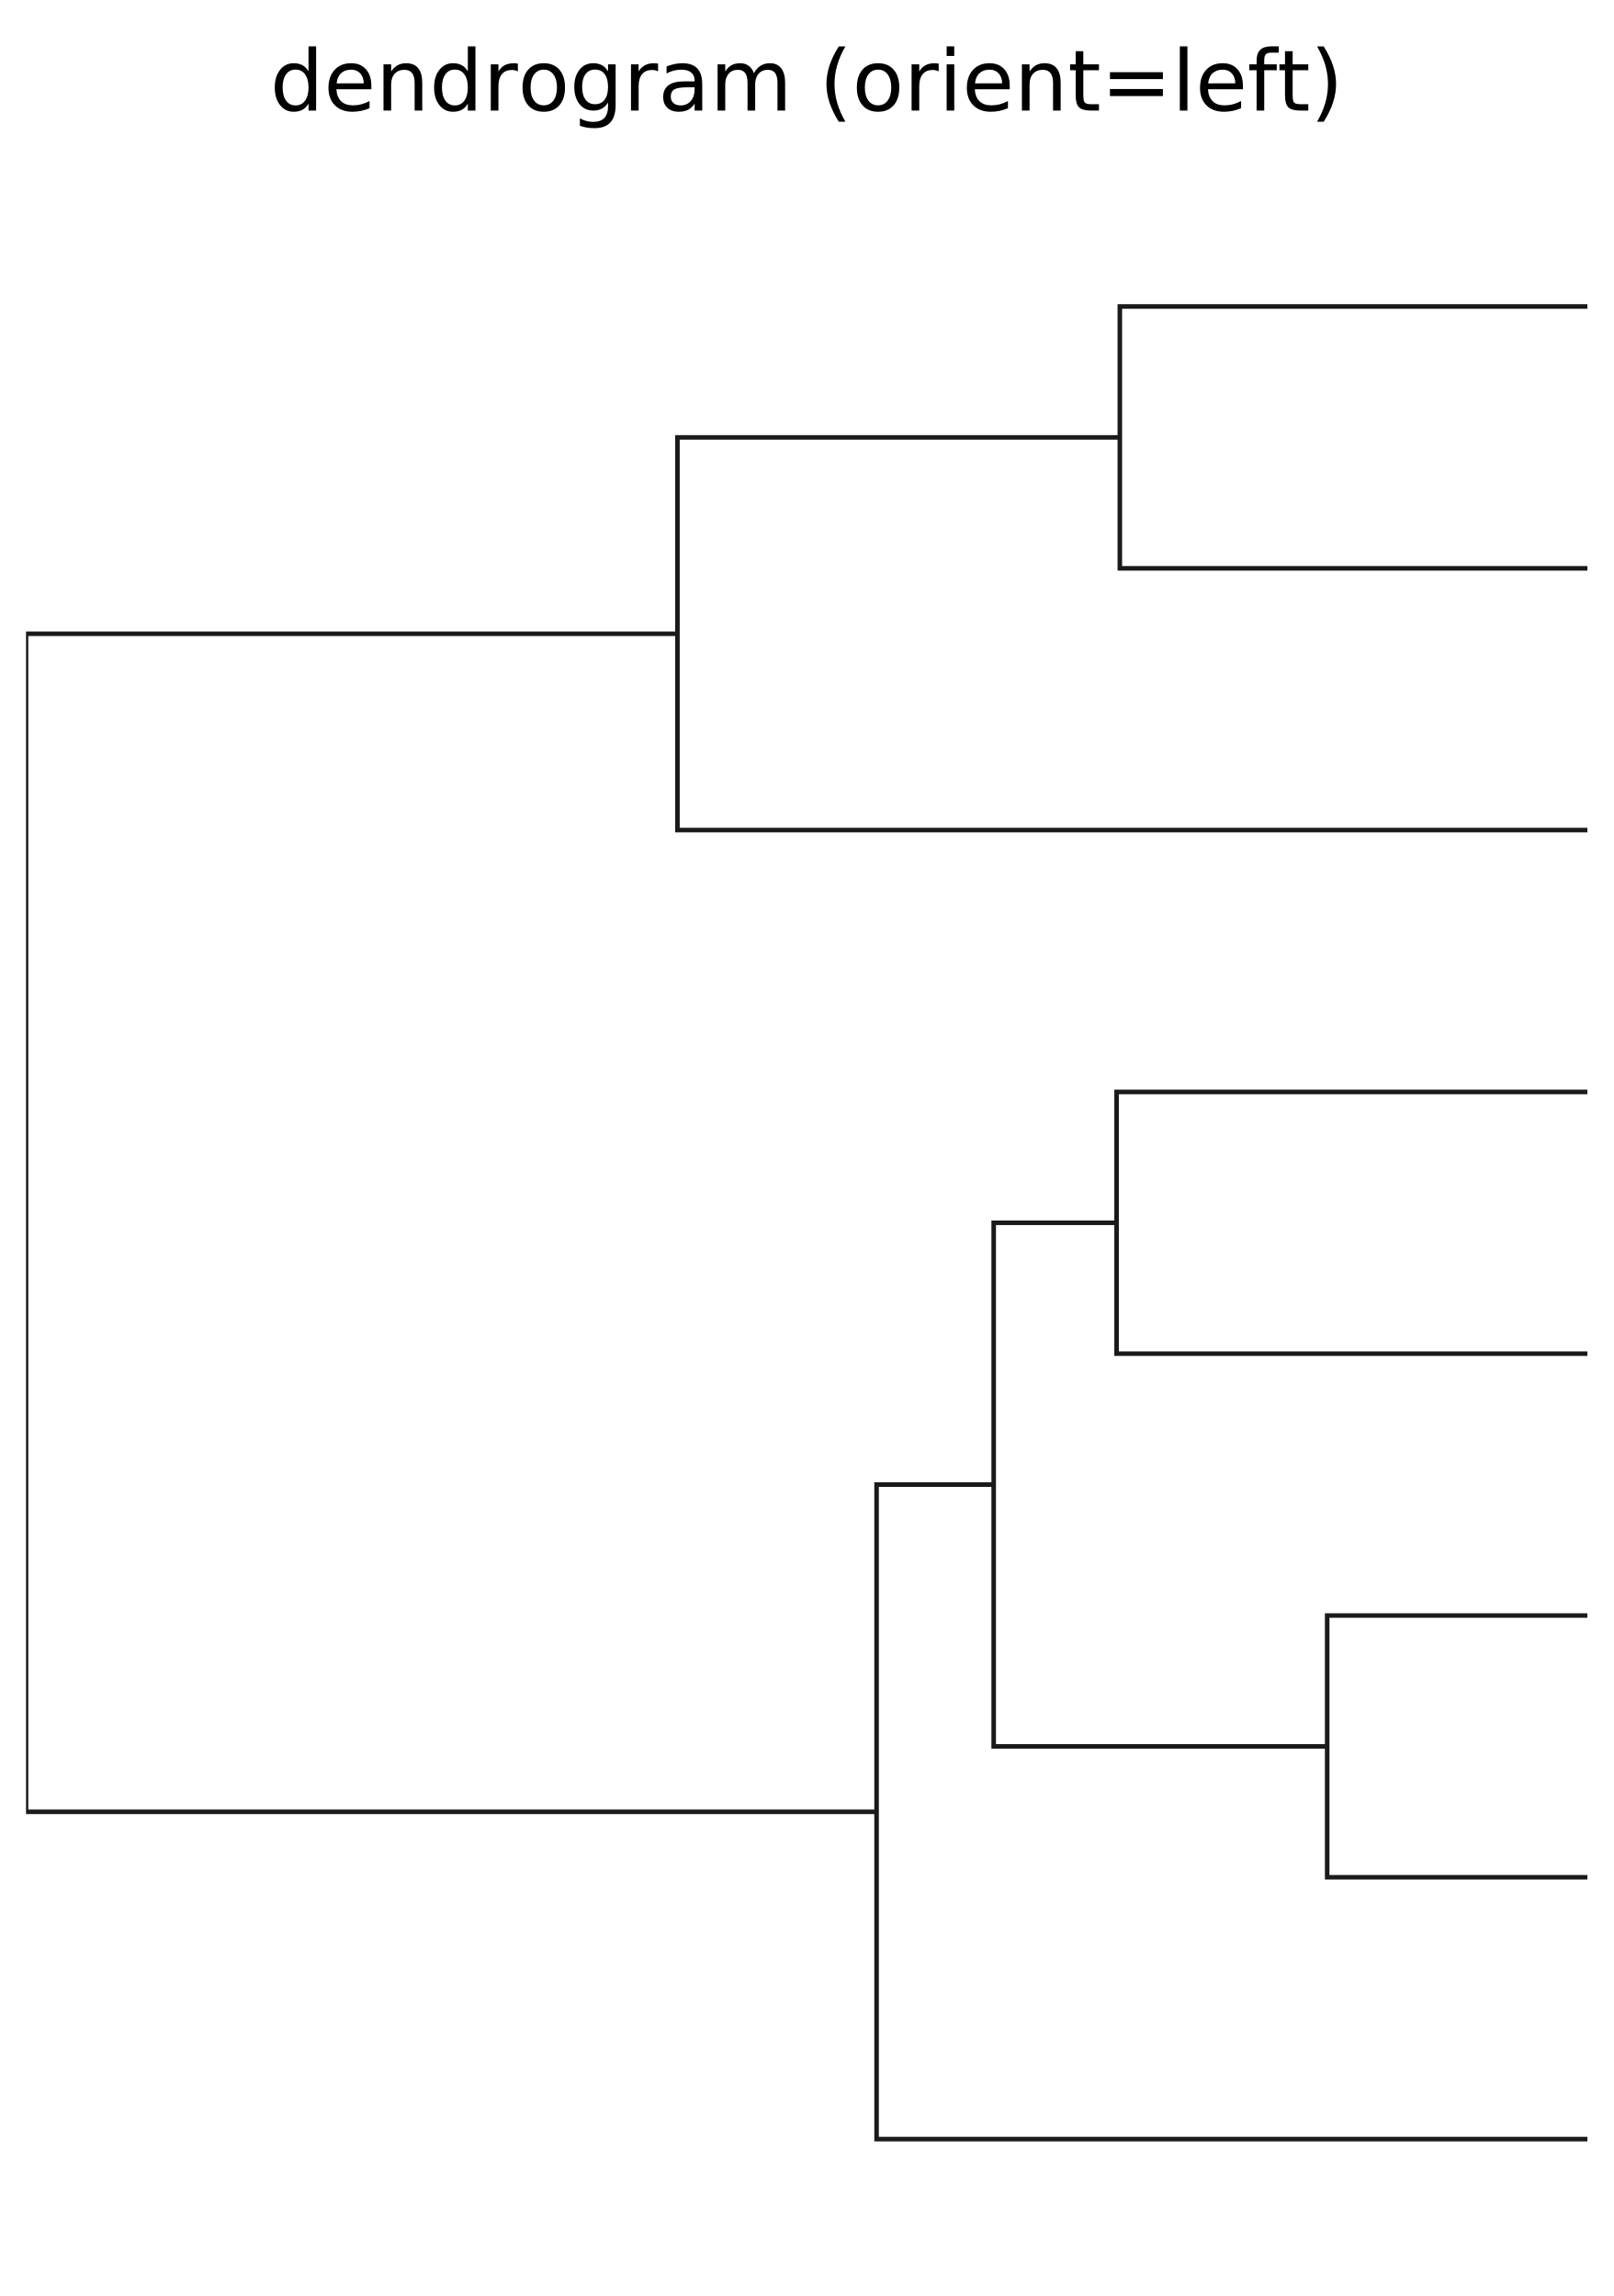
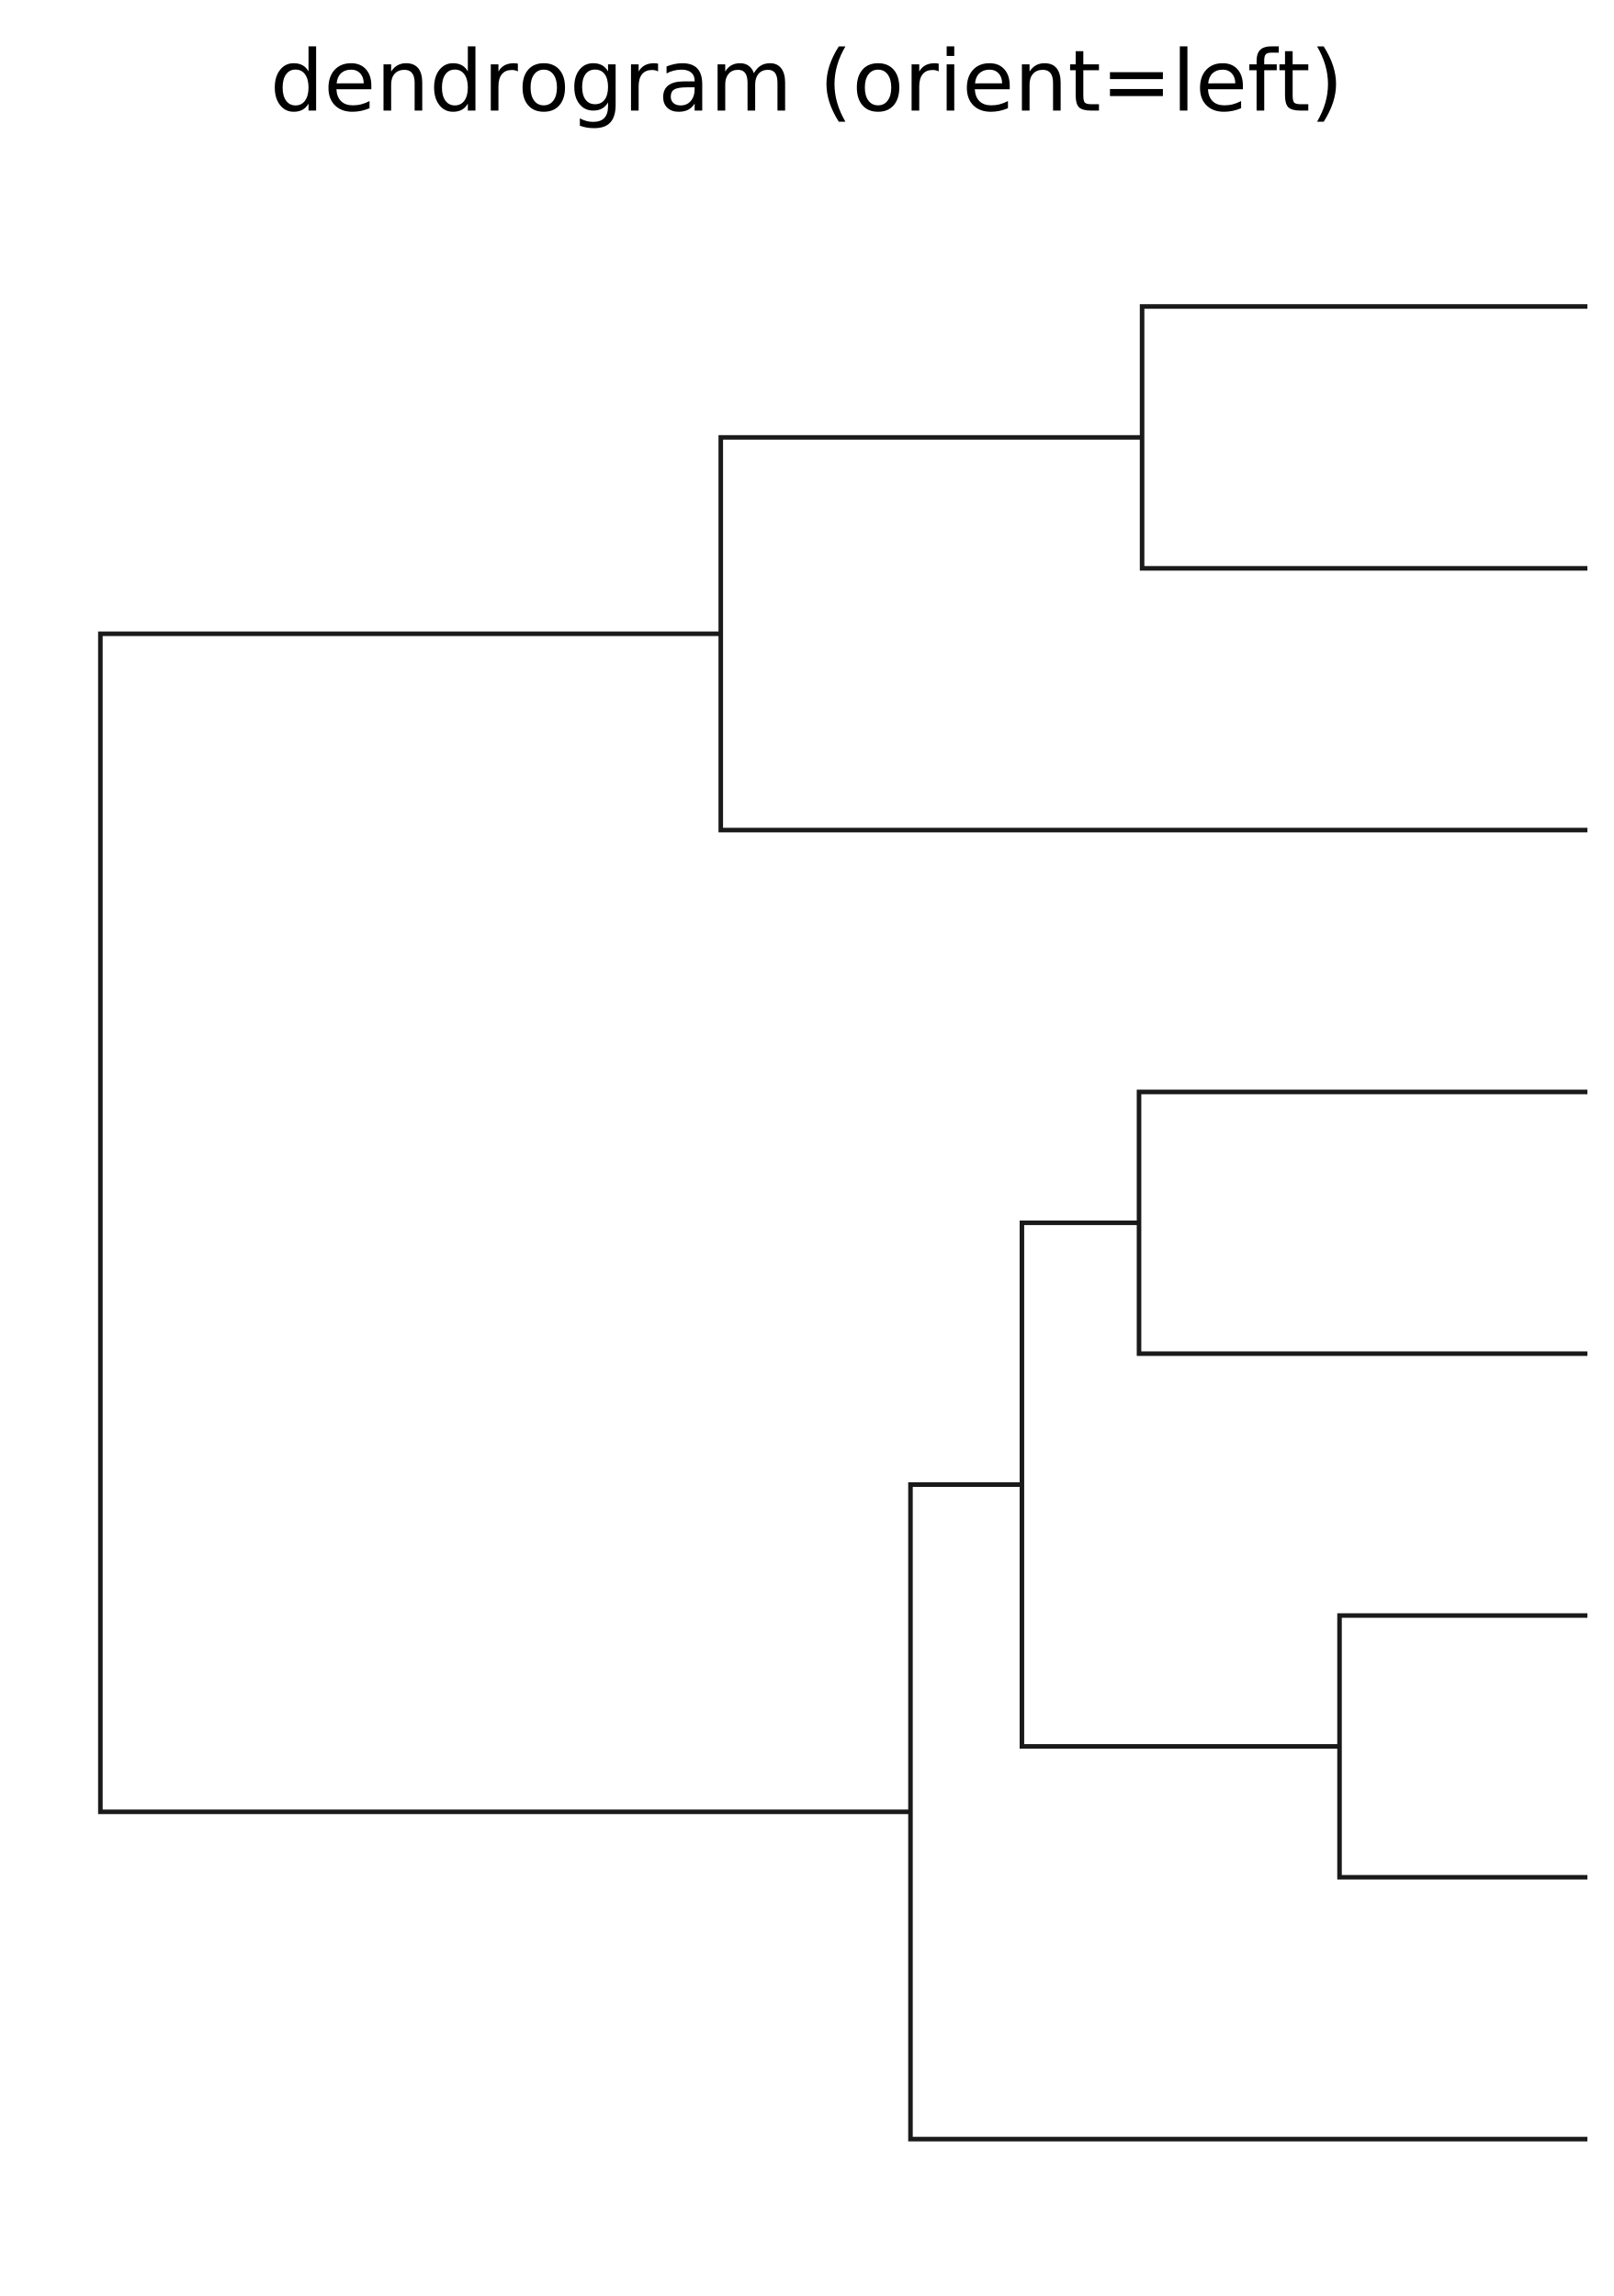
- <svg xmlns="http://www.w3.org/2000/svg" width="248" height="353" viewBox="0 0 248 353" font-family="DejaVu Sans, Bitstream Vera Sans, Verdana, Arial, sans-serif" font-size="11" style="background:#fff" data-plotlet-version="0.4.3" data-plotlet-schema="2" data-plotlet-kind="figure">
-   <g transform="translate(4,27)" data-plotlet-kind="panel" data-plotlet-title="dendrogram (orient=left)" data-plotlet-xscale="linear" data-plotlet-yscale="linear" data-plotlet-xlim="0,1.2" data-plotlet-ylim="0,8" data-plotlet-panel-bbox="0,0,248,353" data-plotlet-data-area="4,27,240,322">
+ <svg xmlns="http://www.w3.org/2000/svg" width="248" height="353" viewBox="0 0 248 353" font-family="DejaVu Sans, Bitstream Vera Sans, Verdana, Arial, sans-serif" font-size="11" style="background:#fff" data-plotlet-version="0.4.5" data-plotlet-schema="2" data-plotlet-kind="figure">
+   <g transform="translate(4,27)" data-plotlet-kind="panel" data-plotlet-title="dendrogram (orient=left)" data-plotlet-xscale="linear" data-plotlet-yscale="linear" data-plotlet-xlim="-0.06,1.2" data-plotlet-ylim="0,8" data-plotlet-panel-bbox="0,0,248,353" data-plotlet-data-area="4,27,240,322">
    <svg x="0" y="0" width="240" height="322" overflow="hidden">
      <g class="plotlet-artist" data-plotlet-type="dendrogram" data-plotlet-index="0" data-plotlet-color="#1a1a1a" data-plotlet-orient="left" data-plotlet-n-leaves="8" data-plotlet-max-height="1.2" data-plotlet-leaves="[6, 1, 2, 3, 5, 4, 0, 7]">
-         <path d="M240.00,261.62 L200.00,261.62 L200.00,221.38 L240.00,221.38" fill="none" stroke="#1a1a1a" stroke-width="0.7" />
-         <path d="M240.00,181.12 L167.63,181.12 L167.63,140.88 L240.00,140.88" fill="none" stroke="#1a1a1a" stroke-width="0.7" />
-         <path d="M200.00,241.50 L148.74,241.50 L148.74,161.00 L167.63,161.00" fill="none" stroke="#1a1a1a" stroke-width="0.7" />
-         <path d="M240.00,301.88 L130.74,301.88 L130.74,201.25 L148.74,201.25" fill="none" stroke="#1a1a1a" stroke-width="0.7" />
-         <path d="M240.00,60.38 L168.13,60.38 L168.13,20.12 L240.00,20.12" fill="none" stroke="#1a1a1a" stroke-width="0.7" />
-         <path d="M240.00,100.62 L100.13,100.62 L100.13,40.25 L168.13,40.25" fill="none" stroke="#1a1a1a" stroke-width="0.7" />
-         <path d="M130.74,251.56 L0.00,251.56 L0.00,70.44 L100.13,70.44" fill="none" stroke="#1a1a1a" stroke-width="0.7" />
+         <path d="M240.00,261.62 L201.90,261.62 L201.90,221.38 L240.00,221.38" fill="none" stroke="#1a1a1a" stroke-width="0.7" />
+         <path d="M240.00,181.12 L171.08,181.12 L171.08,140.88 L240.00,140.88" fill="none" stroke="#1a1a1a" stroke-width="0.7" />
+         <path d="M201.90,241.50 L153.08,241.50 L153.08,161.00 L171.08,161.00" fill="none" stroke="#1a1a1a" stroke-width="0.7" />
+         <path d="M240.00,301.88 L135.95,301.88 L135.95,201.25 L153.08,201.25" fill="none" stroke="#1a1a1a" stroke-width="0.7" />
+         <path d="M240.00,60.38 L171.55,60.38 L171.55,20.12 L240.00,20.12" fill="none" stroke="#1a1a1a" stroke-width="0.7" />
+         <path d="M240.00,100.62 L106.79,100.62 L106.79,40.25 L171.55,40.25" fill="none" stroke="#1a1a1a" stroke-width="0.7" />
+         <path d="M135.95,251.56 L11.43,251.56 L11.43,70.44 L106.79,70.44" fill="none" stroke="#1a1a1a" stroke-width="0.7" />
      </g>
    </svg>
    <path d="M43.422 -16.03V-19.877H44.59V-10.0H43.422V-11.066Q43.054 -10.432 42.492 -10.124Q41.93 -9.816 41.143 -9.816Q39.854 -9.816 39.045 -10.844Q38.236 -11.873 38.236 -13.548Q38.236 -15.224 39.045 -16.252Q39.854 -17.281 41.143 -17.281Q41.93 -17.281 42.492 -16.973Q43.054 -16.665 43.422 -16.03ZM39.442 -13.548Q39.442 -12.26 39.972 -11.527Q40.502 -10.793 41.429 -10.793Q42.355 -10.793 42.889 -11.527Q43.422 -12.26 43.422 -13.548Q43.422 -14.837 42.889 -15.57Q42.355 -16.303 41.429 -16.303Q40.502 -16.303 39.972 -15.57Q39.442 -14.837 39.442 -13.548ZM53.077 -13.847V-13.275H47.707Q47.783 -12.069 48.433 -11.438Q49.084 -10.806 50.246 -10.806Q50.918 -10.806 51.55 -10.971Q52.182 -11.136 52.804 -11.466V-10.362Q52.175 -10.095 51.515 -9.956Q50.855 -9.816 50.176 -9.816Q48.475 -9.816 47.481 -10.806Q46.488 -11.796 46.488 -13.485Q46.488 -15.23 47.43 -16.256Q48.373 -17.281 49.973 -17.281Q51.407 -17.281 52.242 -16.357Q53.077 -15.434 53.077 -13.847ZM51.909 -14.189Q51.896 -15.148 51.372 -15.719Q50.849 -16.291 49.985 -16.291Q49.008 -16.291 48.421 -15.738Q47.833 -15.186 47.745 -14.183ZM60.903 -14.291V-10.0H59.735V-14.253Q59.735 -15.262 59.342 -15.764Q58.948 -16.265 58.161 -16.265Q57.215 -16.265 56.669 -15.662Q56.124 -15.059 56.124 -14.018V-10.0H54.949V-17.109H56.124V-16.005Q56.542 -16.646 57.111 -16.963Q57.679 -17.281 58.421 -17.281Q59.646 -17.281 60.275 -16.522Q60.903 -15.764 60.903 -14.291ZM67.911 -16.03V-19.877H69.079V-10.0H67.911V-11.066Q67.543 -10.432 66.981 -10.124Q66.419 -9.816 65.632 -9.816Q64.344 -9.816 63.534 -10.844Q62.725 -11.873 62.725 -13.548Q62.725 -15.224 63.534 -16.252Q64.344 -17.281 65.632 -17.281Q66.419 -17.281 66.981 -16.973Q67.543 -16.665 67.911 -16.03ZM63.931 -13.548Q63.931 -12.26 64.461 -11.527Q64.991 -10.793 65.918 -10.793Q66.845 -10.793 67.378 -11.527Q67.911 -12.26 67.911 -13.548Q67.911 -14.837 67.378 -15.57Q66.845 -16.303 65.918 -16.303Q64.991 -16.303 64.461 -15.57Q63.931 -14.837 63.931 -13.548ZM75.604 -16.018Q75.408 -16.132 75.176 -16.186Q74.944 -16.24 74.665 -16.24Q73.675 -16.24 73.145 -15.595Q72.615 -14.951 72.615 -13.745V-10.0H71.44V-17.109H72.615V-16.005Q72.983 -16.652 73.573 -16.967Q74.164 -17.281 75.008 -17.281Q75.128 -17.281 75.274 -17.265Q75.42 -17.249 75.598 -17.217ZM79.584 -16.291Q78.645 -16.291 78.099 -15.557Q77.553 -14.824 77.553 -13.548Q77.553 -12.272 78.096 -11.539Q78.639 -10.806 79.584 -10.806Q80.518 -10.806 81.063 -11.542Q81.609 -12.279 81.609 -13.548Q81.609 -14.812 81.063 -15.551Q80.518 -16.291 79.584 -16.291ZM79.584 -17.281Q81.108 -17.281 81.978 -16.291Q82.847 -15.3 82.847 -13.548Q82.847 -11.803 81.978 -10.809Q81.108 -9.816 79.584 -9.816Q78.055 -9.816 77.188 -10.809Q76.322 -11.803 76.322 -13.548Q76.322 -15.3 77.188 -16.291Q78.055 -17.281 79.584 -17.281ZM89.461 -13.637Q89.461 -14.907 88.938 -15.605Q88.414 -16.303 87.468 -16.303Q86.529 -16.303 86.005 -15.605Q85.481 -14.907 85.481 -13.637Q85.481 -12.374 86.005 -11.676Q86.529 -10.978 87.468 -10.978Q88.414 -10.978 88.938 -11.676Q89.461 -12.374 89.461 -13.637ZM90.629 -10.882Q90.629 -9.067 89.823 -8.181Q89.017 -7.296 87.354 -7.296Q86.738 -7.296 86.192 -7.388Q85.646 -7.48 85.132 -7.67V-8.807Q85.646 -8.527 86.148 -8.394Q86.649 -8.261 87.17 -8.261Q88.319 -8.261 88.89 -8.861Q89.461 -9.46 89.461 -10.673V-11.25Q89.1 -10.622 88.535 -10.311Q87.97 -10.0 87.183 -10.0Q85.875 -10.0 85.075 -10.997Q84.275 -11.993 84.275 -13.637Q84.275 -15.288 85.075 -16.284Q85.875 -17.281 87.183 -17.281Q87.97 -17.281 88.535 -16.97Q89.1 -16.659 89.461 -16.03V-17.109H90.629ZM97.155 -16.018Q96.958 -16.132 96.726 -16.186Q96.495 -16.24 96.215 -16.24Q95.225 -16.24 94.695 -15.595Q94.165 -14.951 94.165 -13.745V-10.0H92.991V-17.109H94.165V-16.005Q94.533 -16.652 95.124 -16.967Q95.714 -17.281 96.558 -17.281Q96.679 -17.281 96.825 -17.265Q96.971 -17.249 97.148 -17.217ZM101.611 -13.574Q100.195 -13.574 99.649 -13.25Q99.104 -12.926 99.104 -12.146Q99.104 -11.523 99.513 -11.158Q99.922 -10.793 100.627 -10.793Q101.598 -10.793 102.185 -11.482Q102.772 -12.171 102.772 -13.313V-13.574ZM103.94 -14.056V-10.0H102.772V-11.079Q102.373 -10.432 101.776 -10.124Q101.179 -9.816 100.316 -9.816Q99.224 -9.816 98.58 -10.428Q97.936 -11.041 97.936 -12.069Q97.936 -13.269 98.739 -13.878Q99.542 -14.488 101.135 -14.488H102.772V-14.602Q102.772 -15.408 102.242 -15.849Q101.712 -16.291 100.754 -16.291Q100.145 -16.291 99.567 -16.145Q98.989 -15.999 98.456 -15.707V-16.786Q99.097 -17.033 99.7 -17.157Q100.303 -17.281 100.875 -17.281Q102.417 -17.281 103.179 -16.481Q103.94 -15.681 103.94 -14.056ZM111.881 -15.745Q112.319 -16.532 112.929 -16.906Q113.538 -17.281 114.363 -17.281Q115.474 -17.281 116.077 -16.503Q116.68 -15.726 116.68 -14.291V-10.0H115.506V-14.253Q115.506 -15.275 115.144 -15.77Q114.782 -16.265 114.04 -16.265Q113.132 -16.265 112.605 -15.662Q112.078 -15.059 112.078 -14.018V-10.0H110.904V-14.253Q110.904 -15.281 110.542 -15.773Q110.18 -16.265 109.425 -16.265Q108.53 -16.265 108.003 -15.659Q107.476 -15.053 107.476 -14.018V-10.0H106.302V-17.109H107.476V-16.005Q107.876 -16.659 108.435 -16.97Q108.993 -17.281 109.761 -17.281Q110.536 -17.281 111.078 -16.887Q111.621 -16.494 111.881 -15.745ZM125.948 -19.864Q125.097 -18.404 124.685 -16.976Q124.272 -15.548 124.272 -14.082Q124.272 -12.615 124.688 -11.177Q125.104 -9.74 125.948 -8.286H124.932Q123.98 -9.778 123.507 -11.219Q123.034 -12.66 123.034 -14.082Q123.034 -15.497 123.504 -16.932Q123.974 -18.366 124.932 -19.864ZM130.969 -16.291Q130.029 -16.291 129.483 -15.557Q128.938 -14.824 128.938 -13.548Q128.938 -12.272 129.48 -11.539Q130.023 -10.806 130.969 -10.806Q131.902 -10.806 132.448 -11.542Q132.994 -12.279 132.994 -13.548Q132.994 -14.812 132.448 -15.551Q131.902 -16.291 130.969 -16.291ZM130.969 -17.281Q132.492 -17.281 133.362 -16.291Q134.231 -15.3 134.231 -13.548Q134.231 -11.803 133.362 -10.809Q132.492 -9.816 130.969 -9.816Q129.439 -9.816 128.573 -10.809Q127.706 -11.803 127.706 -13.548Q127.706 -15.3 128.573 -16.291Q129.439 -17.281 130.969 -17.281ZM140.287 -16.018Q140.09 -16.132 139.859 -16.186Q139.627 -16.24 139.348 -16.24Q138.357 -16.24 137.827 -15.595Q137.297 -14.951 137.297 -13.745V-10.0H136.123V-17.109H137.297V-16.005Q137.666 -16.652 138.256 -16.967Q138.846 -17.281 139.69 -17.281Q139.811 -17.281 139.957 -17.265Q140.103 -17.249 140.281 -17.217ZM141.512 -17.109H142.68V-10.0H141.512ZM141.512 -19.877H142.68V-18.398H141.512ZM151.205 -13.847V-13.275H145.835Q145.911 -12.069 146.562 -11.438Q147.212 -10.806 148.374 -10.806Q149.047 -10.806 149.678 -10.971Q150.31 -11.136 150.932 -11.466V-10.362Q150.304 -10.095 149.644 -9.956Q148.983 -9.816 148.304 -9.816Q146.603 -9.816 145.61 -10.806Q144.616 -11.796 144.616 -13.485Q144.616 -15.23 145.559 -16.256Q146.501 -17.281 148.101 -17.281Q149.536 -17.281 150.37 -16.357Q151.205 -15.434 151.205 -13.847ZM150.037 -14.189Q150.024 -15.148 149.501 -15.719Q148.977 -16.291 148.114 -16.291Q147.136 -16.291 146.549 -15.738Q145.962 -15.186 145.873 -14.183ZM159.032 -14.291V-10.0H157.864V-14.253Q157.864 -15.262 157.47 -15.764Q157.077 -16.265 156.29 -16.265Q155.344 -16.265 154.798 -15.662Q154.252 -15.059 154.252 -14.018V-10.0H153.078V-17.109H154.252V-16.005Q154.671 -16.646 155.239 -16.963Q155.807 -17.281 156.55 -17.281Q157.775 -17.281 158.403 -16.522Q159.032 -15.764 159.032 -14.291ZM162.517 -19.128V-17.109H164.922V-16.202H162.517V-12.342Q162.517 -11.473 162.755 -11.225Q162.993 -10.978 163.723 -10.978H164.922V-10.0H163.723Q162.371 -10.0 161.856 -10.505Q161.342 -11.009 161.342 -12.342V-16.202H160.485V-17.109H161.342V-19.128ZM166.611 -15.903H174.749V-14.837H166.611ZM166.611 -13.313H174.749V-12.234H166.611ZM177.351 -19.877H178.519V-10.0H177.351ZM187.044 -13.847V-13.275H181.674Q181.75 -12.069 182.401 -11.438Q183.051 -10.806 184.213 -10.806Q184.886 -10.806 185.517 -10.971Q186.149 -11.136 186.771 -11.466V-10.362Q186.143 -10.095 185.482 -9.956Q184.822 -9.816 184.143 -9.816Q182.442 -9.816 181.448 -10.806Q180.455 -11.796 180.455 -13.485Q180.455 -15.23 181.398 -16.256Q182.34 -17.281 183.94 -17.281Q185.375 -17.281 186.209 -16.357Q187.044 -15.434 187.044 -13.847ZM185.876 -14.189Q185.863 -15.148 185.34 -15.719Q184.816 -16.291 183.953 -16.291Q182.975 -16.291 182.388 -15.738Q181.801 -15.186 181.712 -14.183ZM192.56 -19.877V-18.906H191.443Q190.814 -18.906 190.57 -18.652Q190.326 -18.398 190.326 -17.738V-17.109H192.249V-16.202H190.326V-10.0H189.151V-16.202H188.034V-17.109H189.151V-17.604Q189.151 -18.792 189.704 -19.334Q190.256 -19.877 191.456 -19.877ZM194.693 -19.128V-17.109H197.099V-16.202H194.693V-12.342Q194.693 -11.473 194.931 -11.225Q195.169 -10.978 195.899 -10.978H197.099V-10.0H195.899Q194.547 -10.0 194.033 -10.505Q193.519 -11.009 193.519 -12.342V-16.202H192.662V-17.109H193.519V-19.128ZM198.451 -19.864H199.466Q200.418 -18.366 200.891 -16.932Q201.364 -15.497 201.364 -14.082Q201.364 -12.66 200.891 -11.219Q200.418 -9.778 199.466 -8.286H198.451Q199.295 -9.74 199.711 -11.177Q200.126 -12.615 200.126 -14.082Q200.126 -15.548 199.711 -16.976Q199.295 -18.404 198.451 -19.864Z" fill="#000" />
  </g>
</svg>
